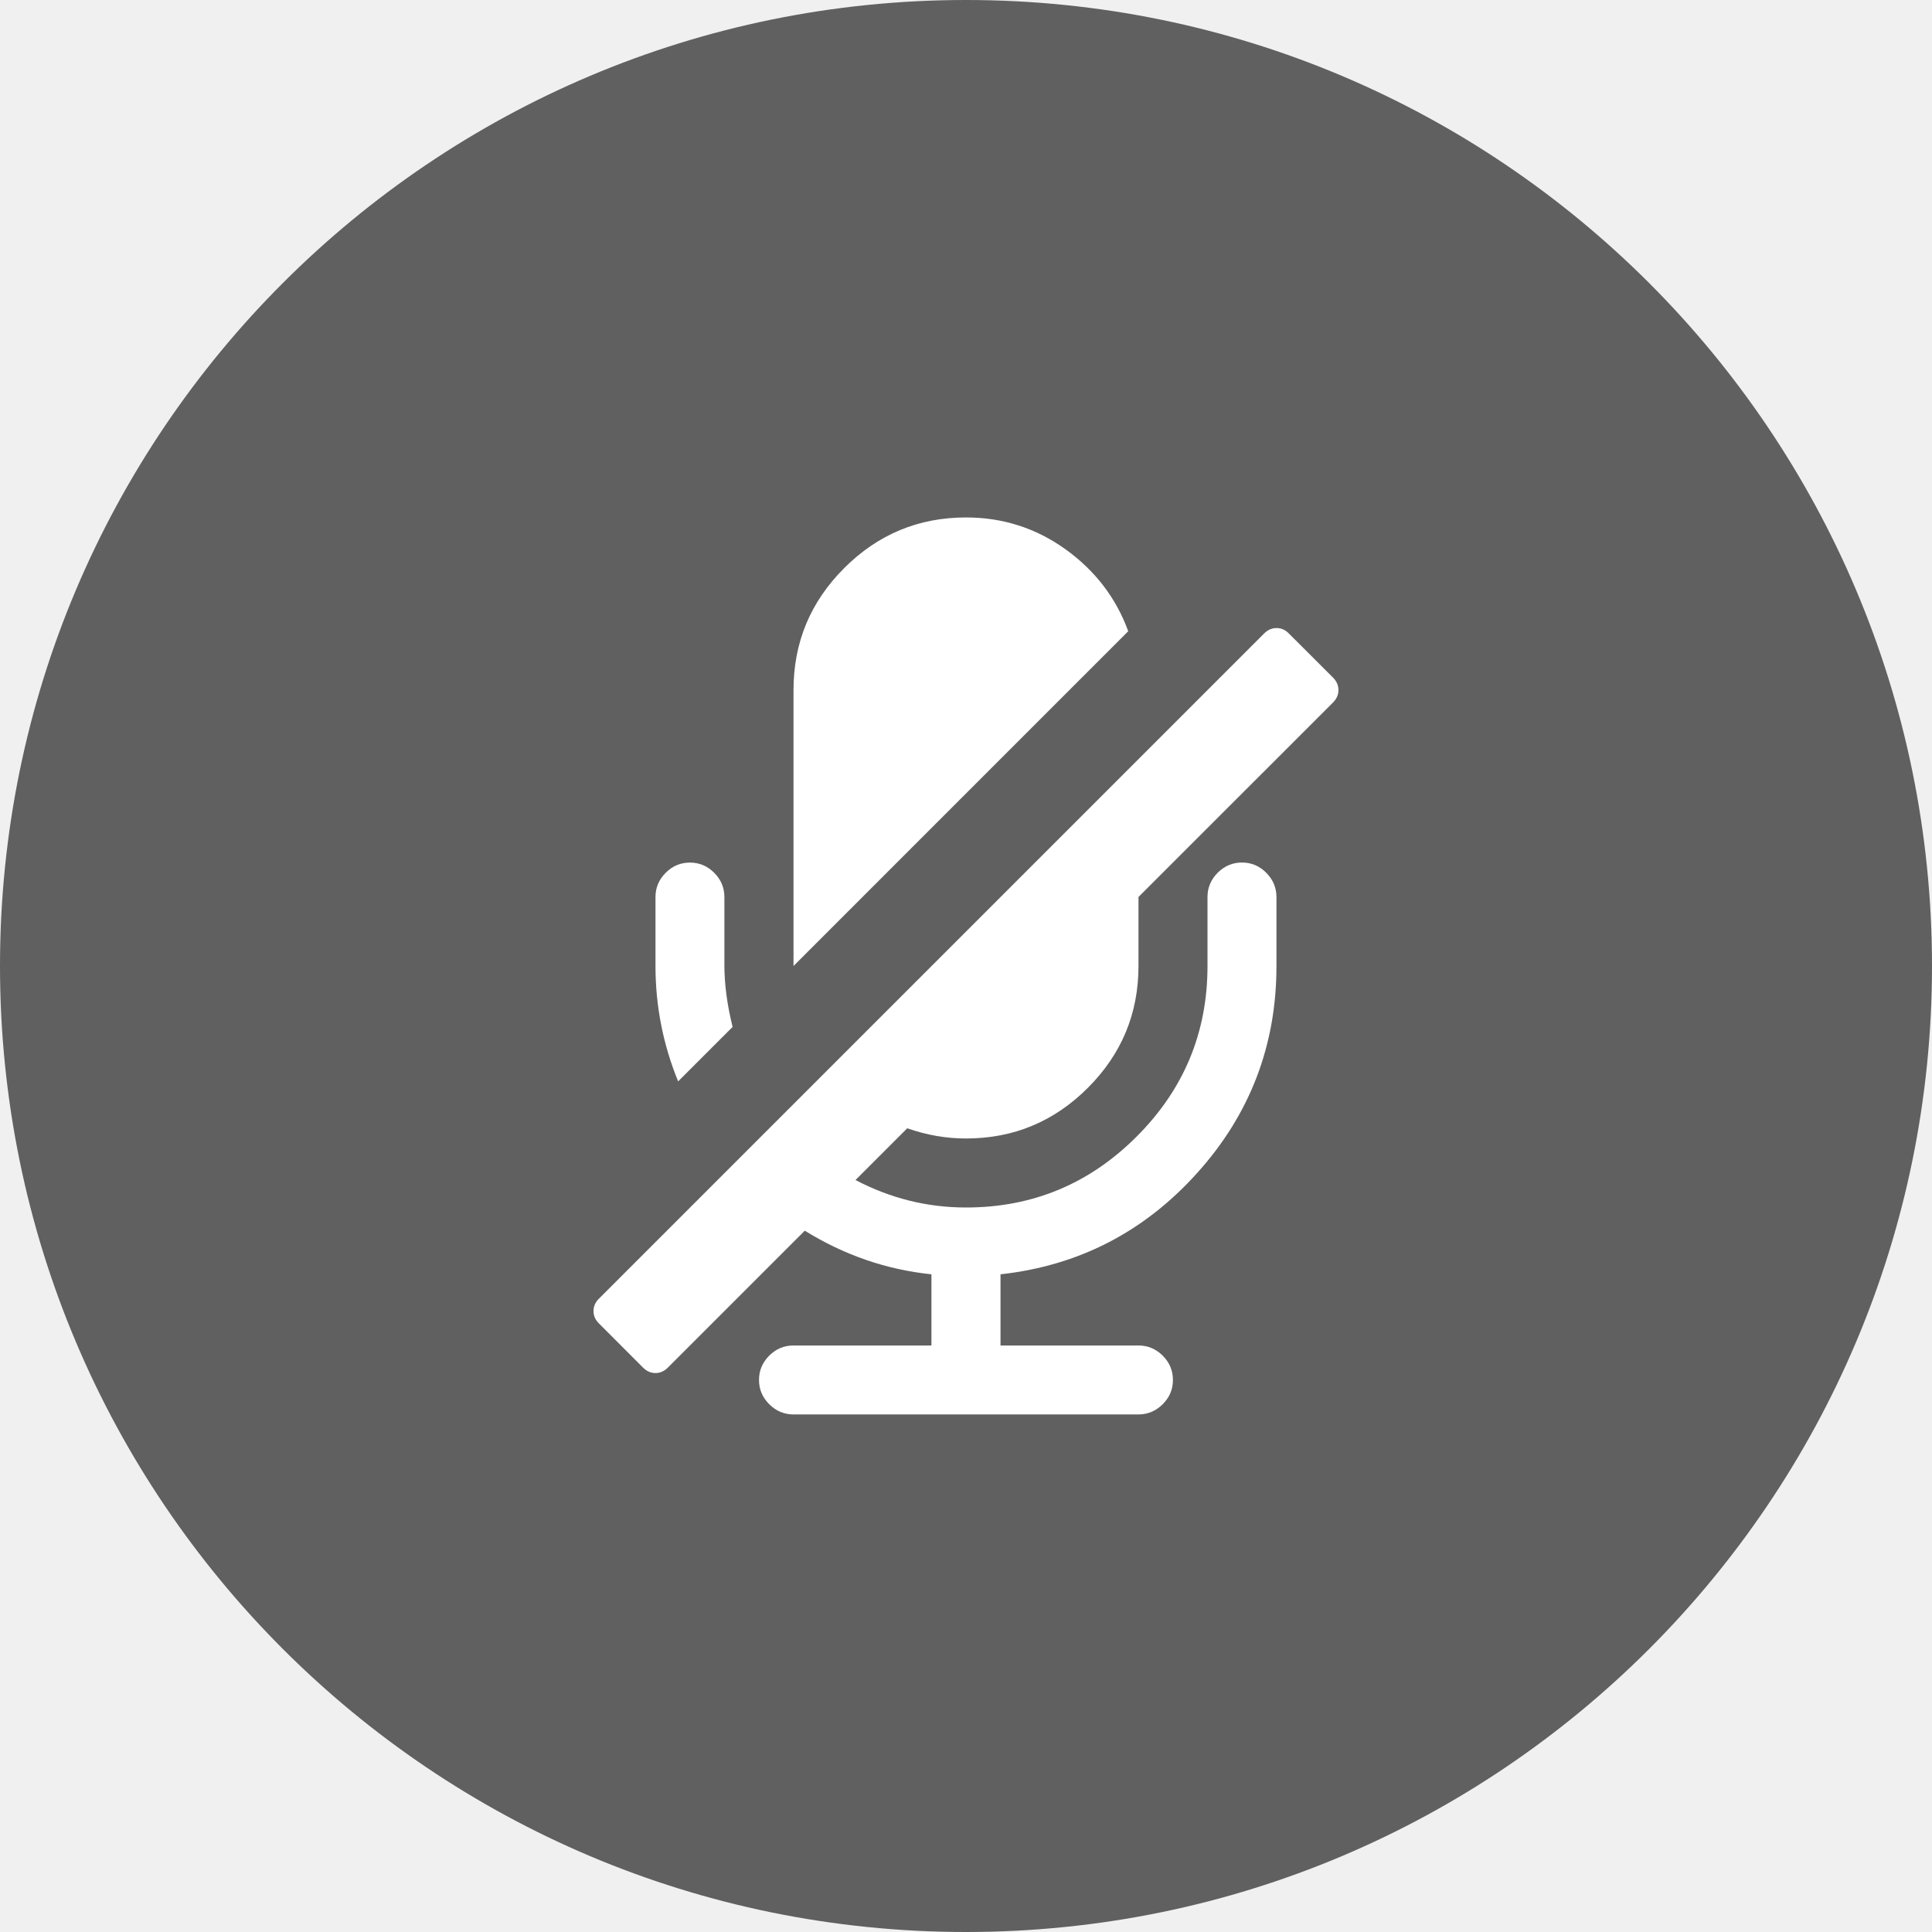
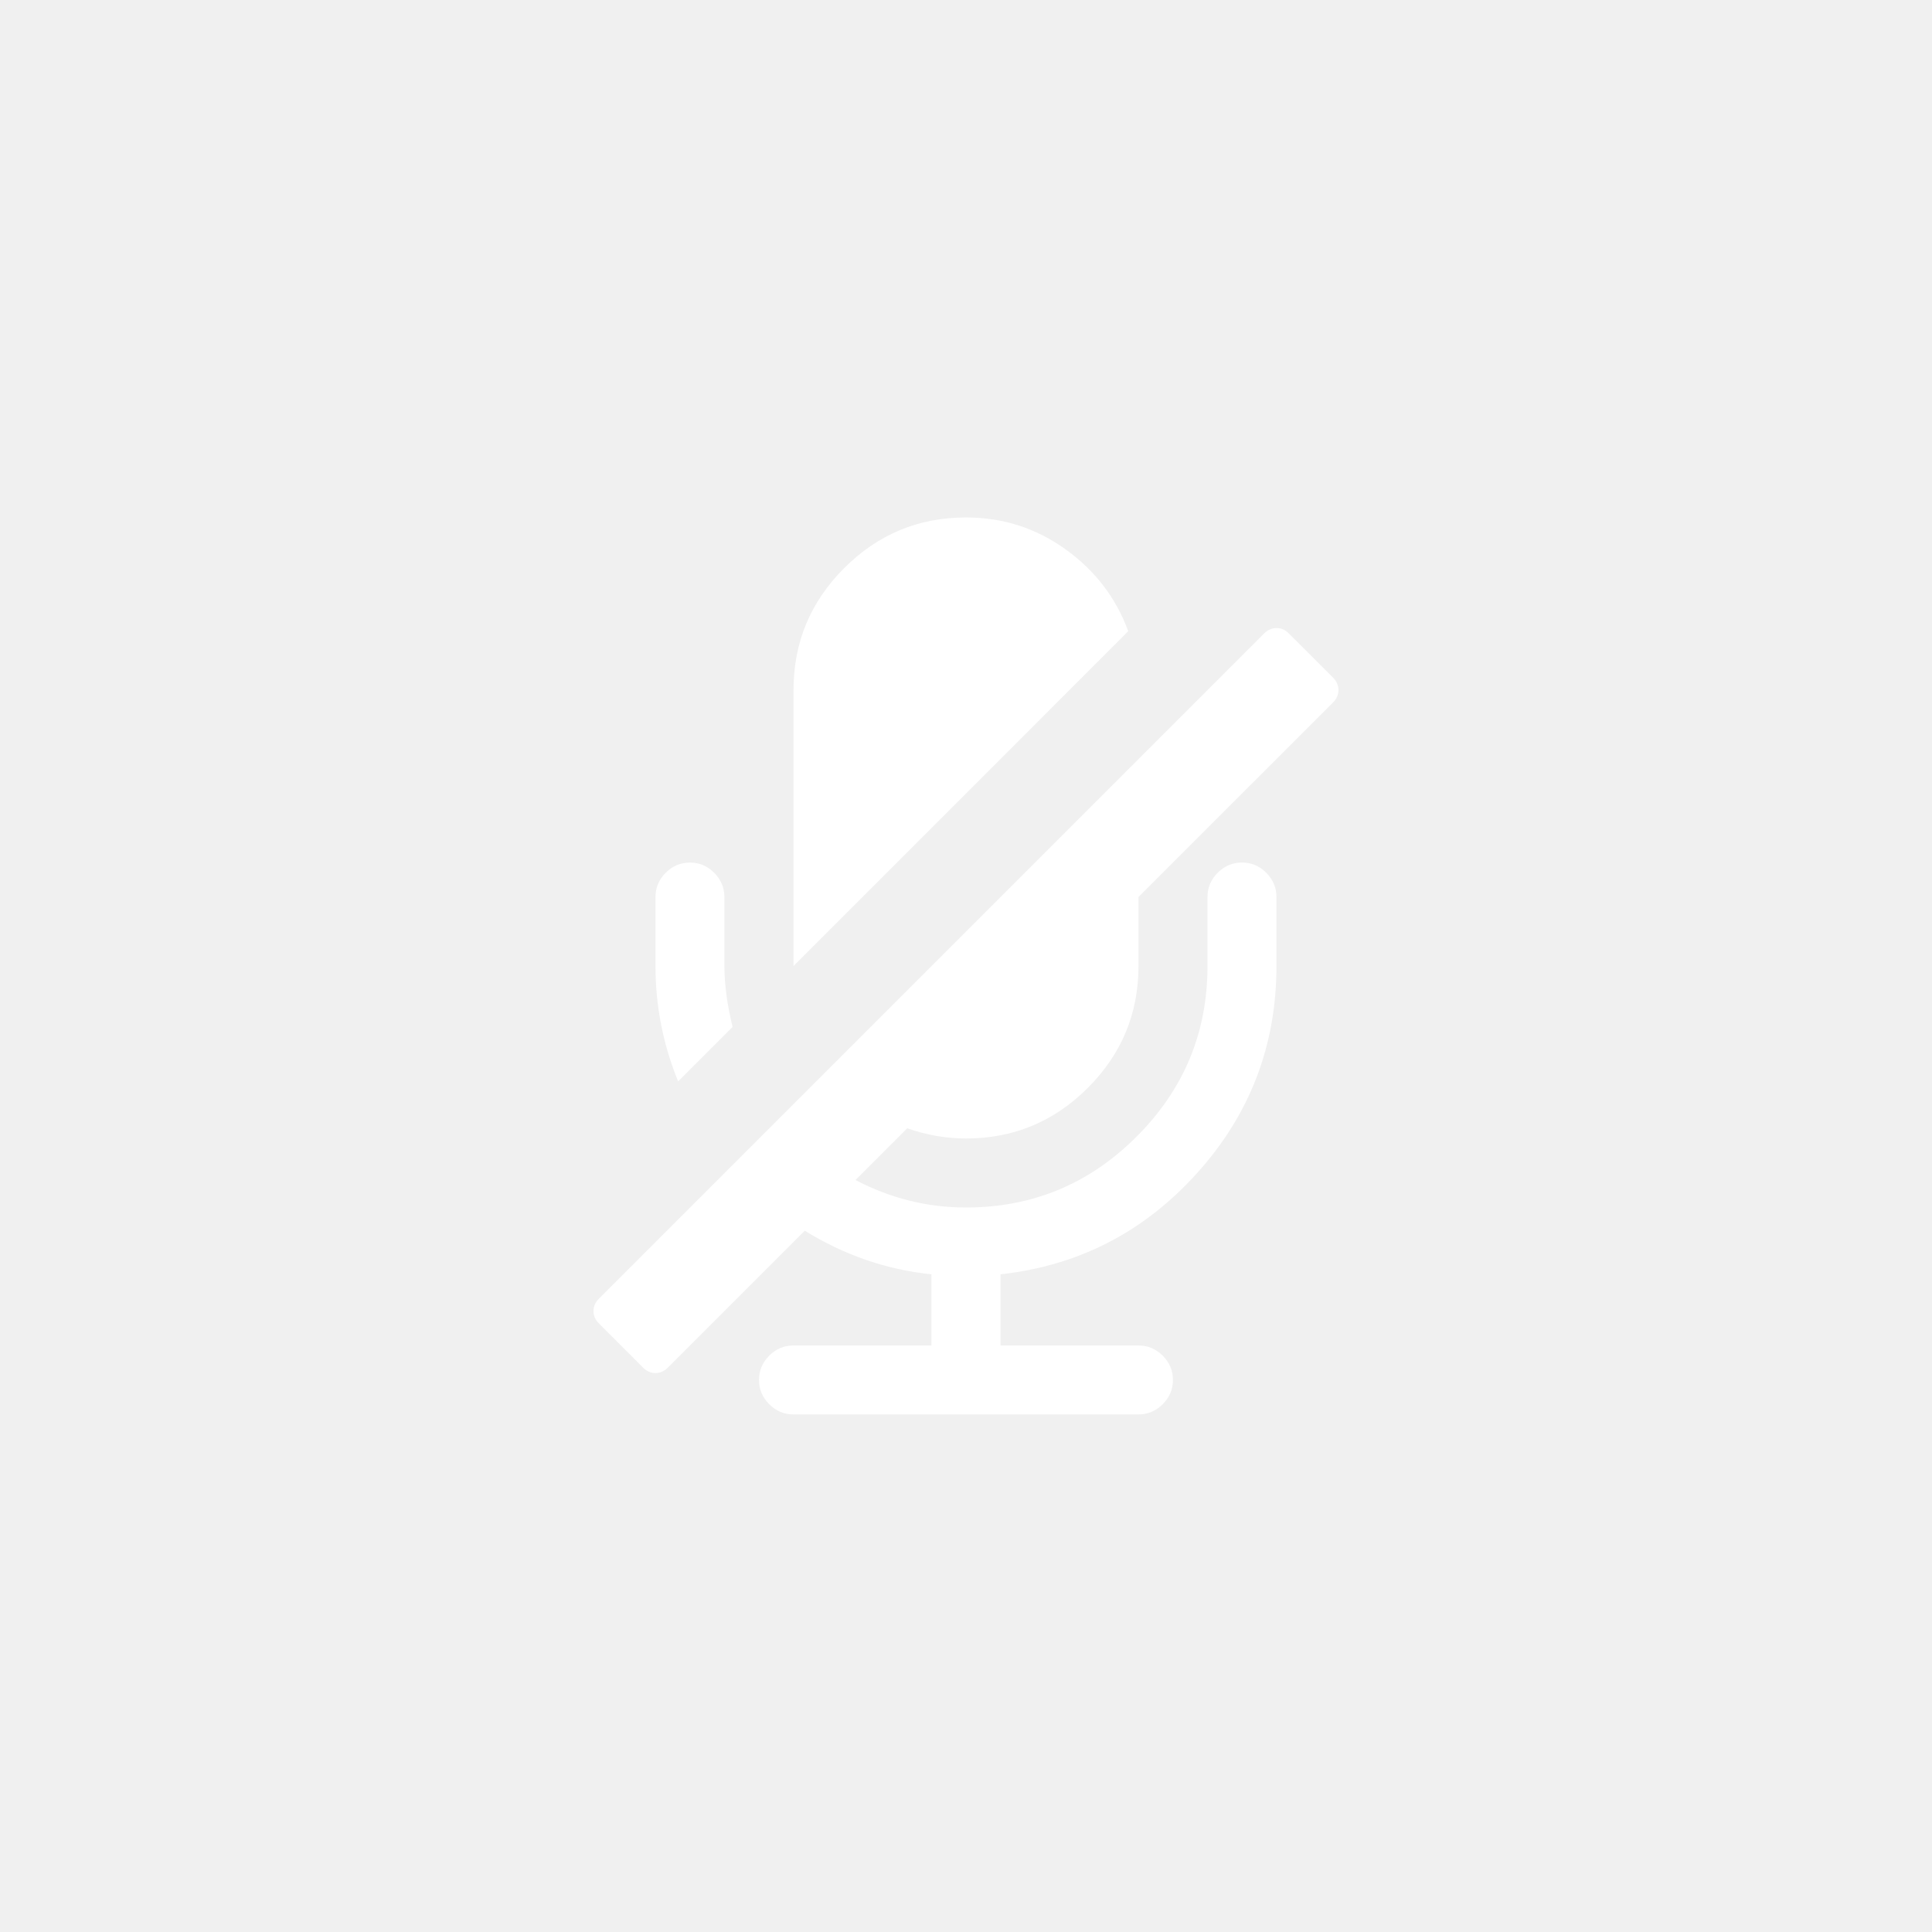
<svg xmlns="http://www.w3.org/2000/svg" version="1.1" id="Calque_1" x="0px" y="0px" width="36px" height="36px" viewBox="0 0 36 36" enable-background="new 0 0 36 36" xml:space="preserve">
-   <path opacity="0.6" d="M36,18c0,9.941-8.059,18-18,18l0,0C8.059,36,0,27.941,0,18l0,0C0,8.059,8.059,0,18,0l0,0  C27.941,0,36,8.059,36,18L36,18z" />
-   <g>
-     <path fill="#FFFFFF" d="M24.841,13.088l-3.627,3.626V18c0,0.884-0.314,1.641-0.943,2.27c-0.63,0.63-1.386,0.944-2.271,0.944   c-0.368,0-0.732-0.063-1.095-0.19l-0.964,0.964C16.591,22.329,17.277,22.5,18,22.5c1.239,0,2.299-0.44,3.179-1.321   C22.06,20.299,22.5,19.239,22.5,18v-1.286c0-0.174,0.063-0.324,0.19-0.452c0.128-0.127,0.278-0.19,0.453-0.19   c0.174,0,0.324,0.063,0.451,0.19c0.127,0.128,0.191,0.278,0.191,0.452V18c0,1.479-0.494,2.768-1.482,3.862   c-0.987,1.095-2.207,1.723-3.66,1.883v1.326h2.57c0.175,0,0.325,0.063,0.453,0.19c0.127,0.128,0.19,0.278,0.19,0.452   c0,0.175-0.063,0.325-0.19,0.452c-0.128,0.127-0.278,0.191-0.453,0.191h-6.428c-0.174,0-0.325-0.064-0.452-0.191   s-0.19-0.277-0.19-0.452c0-0.174,0.063-0.324,0.19-0.452c0.127-0.127,0.278-0.19,0.452-0.19h2.571v-1.326   c-0.837-0.087-1.624-0.357-2.36-0.813l-2.552,2.552c-0.066,0.066-0.144,0.101-0.23,0.101s-0.164-0.034-0.231-0.101l-0.823-0.824   c-0.067-0.066-0.101-0.144-0.101-0.23s0.033-0.164,0.101-0.231l12.395-12.395c0.067-0.067,0.144-0.101,0.231-0.101   c0.087,0,0.164,0.033,0.23,0.101l0.824,0.823c0.066,0.067,0.1,0.145,0.1,0.231S24.907,13.021,24.841,13.088z M13.651,19.135   l-1.015,1.015c-0.281-0.689-0.422-1.406-0.422-2.149v-1.286c0-0.174,0.063-0.324,0.19-0.452c0.127-0.127,0.278-0.19,0.452-0.19   s0.325,0.063,0.452,0.19c0.127,0.128,0.19,0.278,0.19,0.452V18C13.5,18.354,13.551,18.733,13.651,19.135z M21.023,11.762L14.786,18   v-5.143c0-0.885,0.314-1.641,0.944-2.271c0.629-0.629,1.386-0.944,2.27-0.944c0.684,0,1.301,0.197,1.854,0.593   C20.405,10.631,20.796,11.14,21.023,11.762z" />
+   <defs id="defs6244" />
+   <g id="g6238">
+     <path fill="#FFFFFF" d="M24.841,13.088l-3.627,3.626V18c0,0.884-0.314,1.641-0.943,2.27c-0.63,0.63-1.386,0.944-2.271,0.944   c-0.368,0-0.732-0.063-1.095-0.19l-0.964,0.964C16.591,22.329,17.277,22.5,18,22.5c1.239,0,2.299-0.44,3.179-1.321   C22.06,20.299,22.5,19.239,22.5,18v-1.286c0-0.174,0.063-0.324,0.19-0.452c0.128-0.127,0.278-0.19,0.453-0.19   c0.174,0,0.324,0.063,0.451,0.19c0.127,0.128,0.191,0.278,0.191,0.452V18c0,1.479-0.494,2.768-1.482,3.862   c-0.987,1.095-2.207,1.723-3.66,1.883v1.326h2.57c0.175,0,0.325,0.063,0.453,0.19c0.127,0.128,0.19,0.278,0.19,0.452   c0,0.175-0.063,0.325-0.19,0.452c-0.128,0.127-0.278,0.191-0.453,0.191h-6.428c-0.174,0-0.325-0.064-0.452-0.191   s-0.19-0.277-0.19-0.452c0-0.174,0.063-0.324,0.19-0.452c0.127-0.127,0.278-0.19,0.452-0.19h2.571v-1.326   c-0.837-0.087-1.624-0.357-2.36-0.813l-2.552,2.552c-0.066,0.066-0.144,0.101-0.23,0.101s-0.164-0.034-0.231-0.101l-0.823-0.824   c-0.067-0.066-0.101-0.144-0.101-0.23s0.033-0.164,0.101-0.231l12.395-12.395c0.067-0.067,0.144-0.101,0.231-0.101   c0.087,0,0.164,0.033,0.23,0.101l0.824,0.823c0.066,0.067,0.1,0.145,0.1,0.231S24.907,13.021,24.841,13.088z M13.651,19.135   l-1.015,1.015c-0.281-0.689-0.422-1.406-0.422-2.149v-1.286c0-0.174,0.063-0.324,0.19-0.452c0.127-0.127,0.278-0.19,0.452-0.19   s0.325,0.063,0.452,0.19c0.127,0.128,0.19,0.278,0.19,0.452V18C13.5,18.354,13.551,18.733,13.651,19.135z M21.023,11.762L14.786,18   v-5.143c0-0.885,0.314-1.641,0.944-2.271c0.629-0.629,1.386-0.944,2.27-0.944c0.684,0,1.301,0.197,1.854,0.593   C20.405,10.631,20.796,11.14,21.023,11.762z" id="path6240" />
  </g>
</svg>
